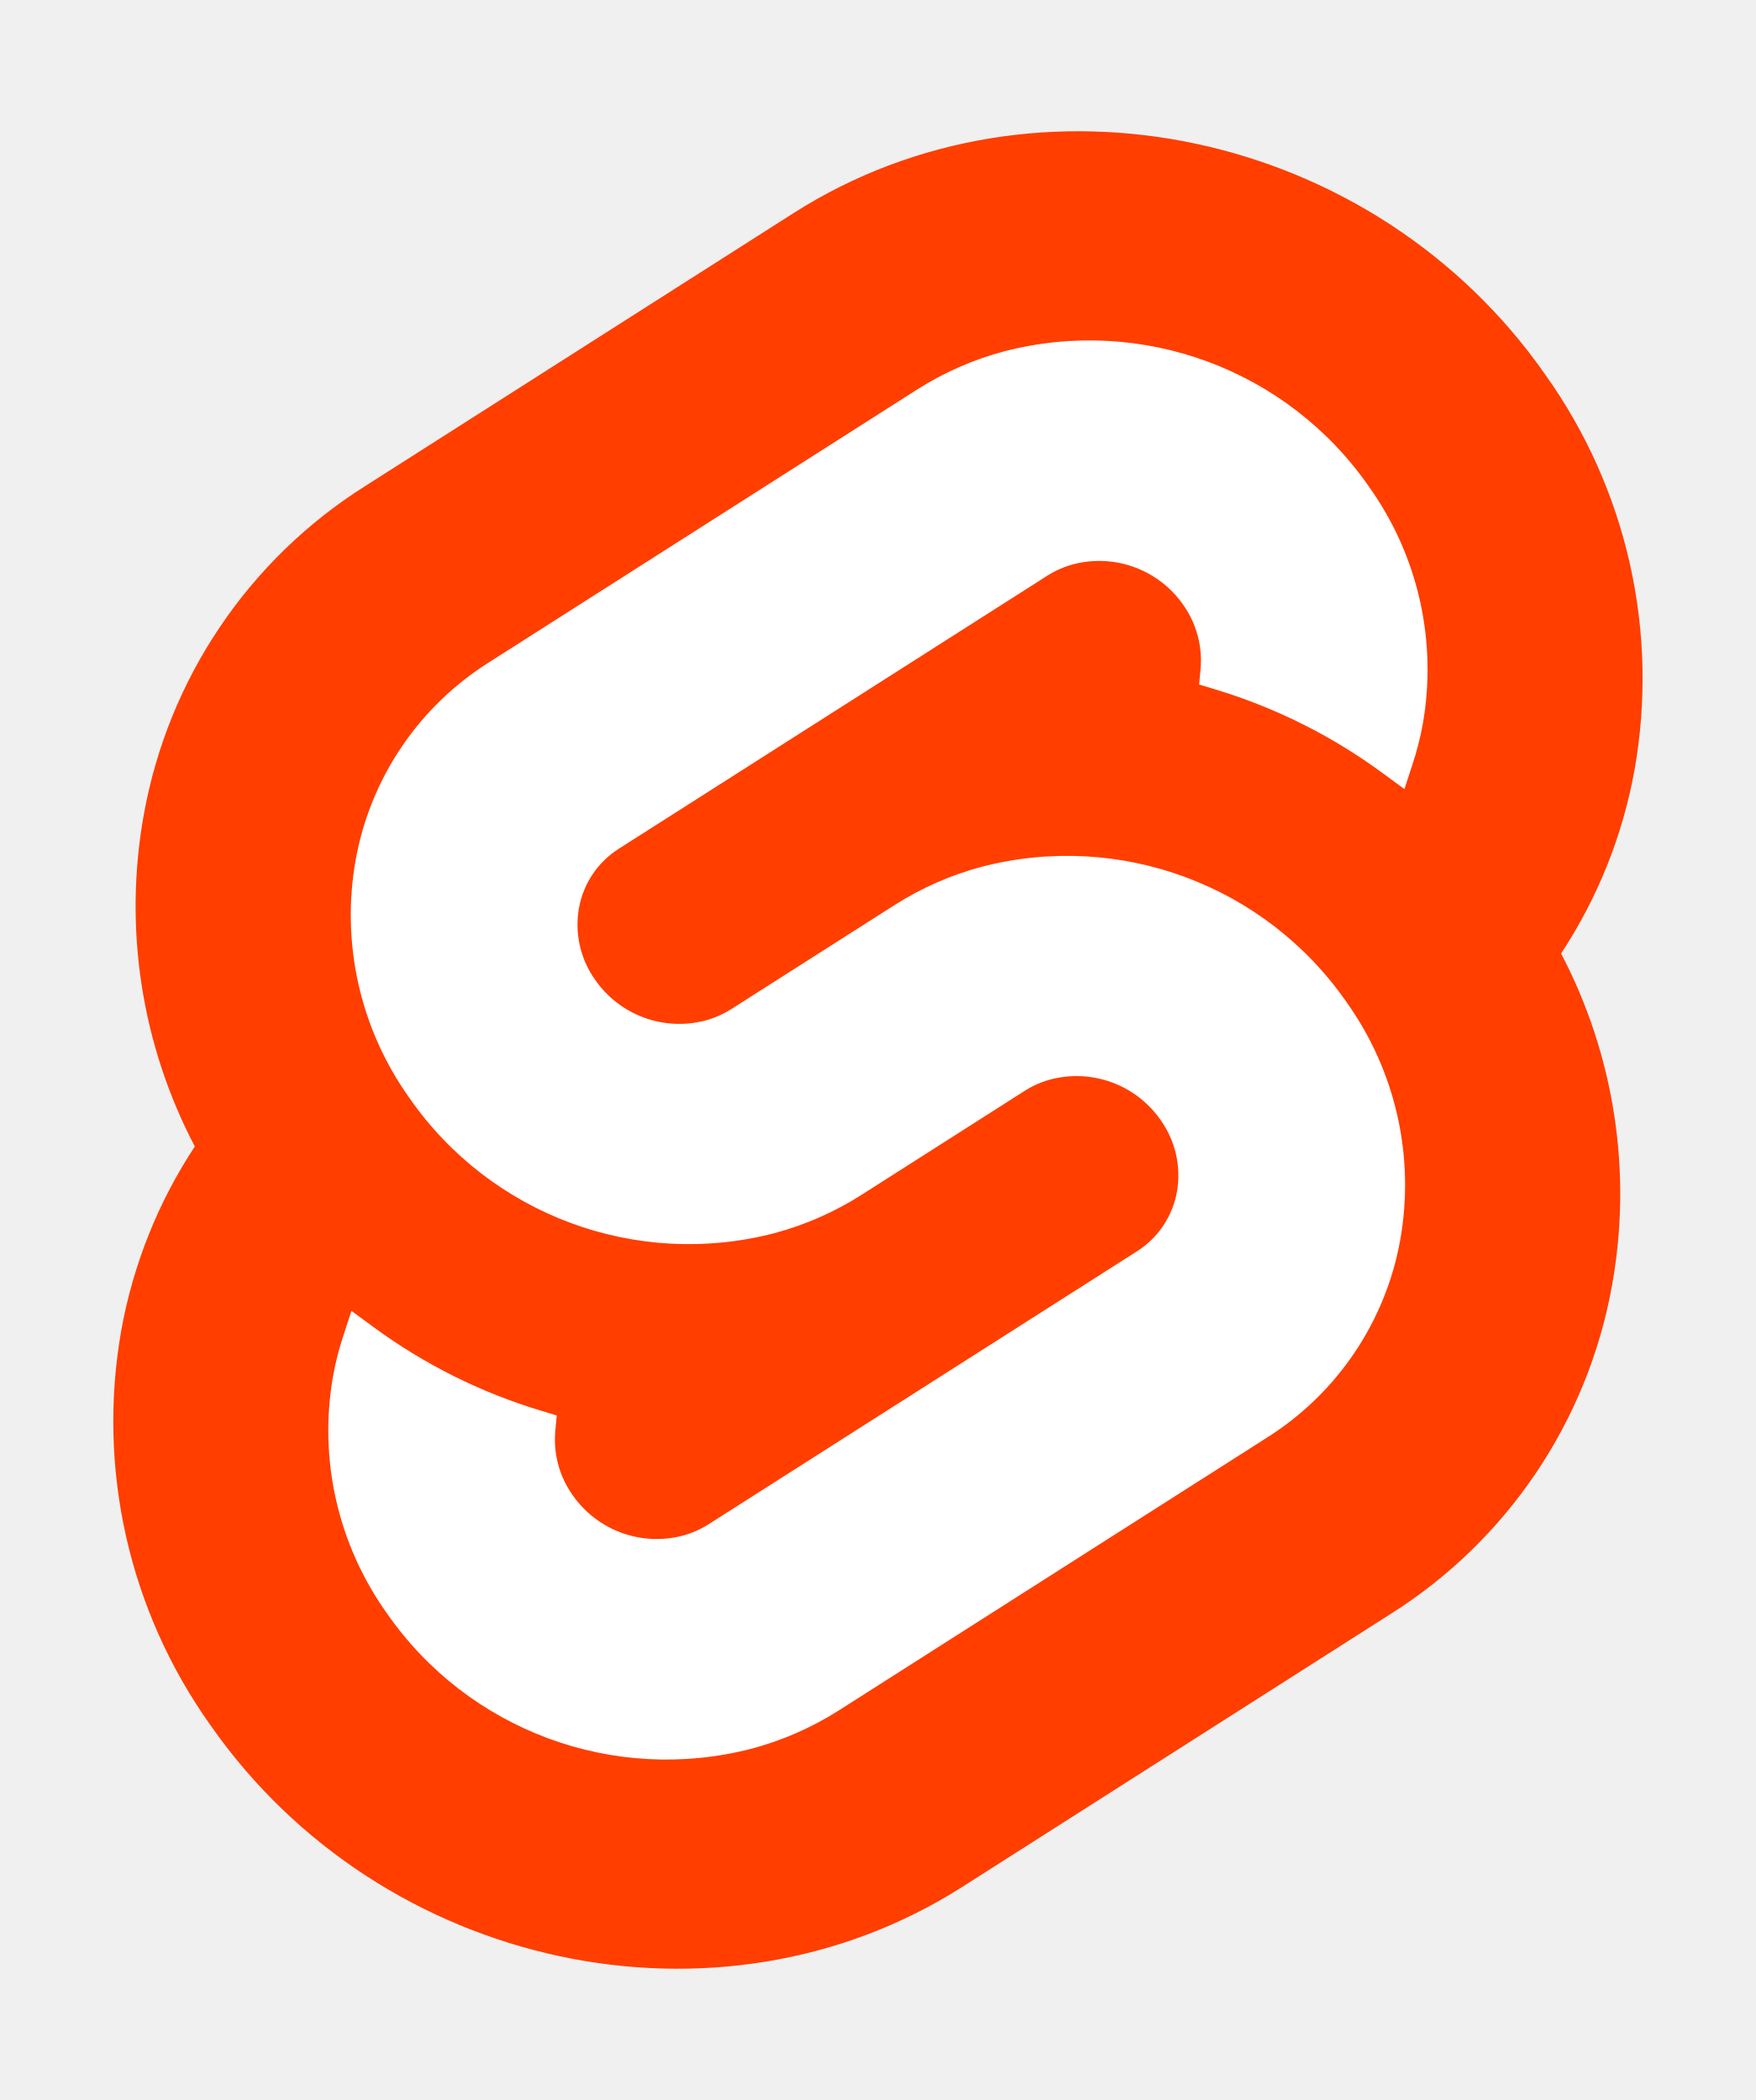
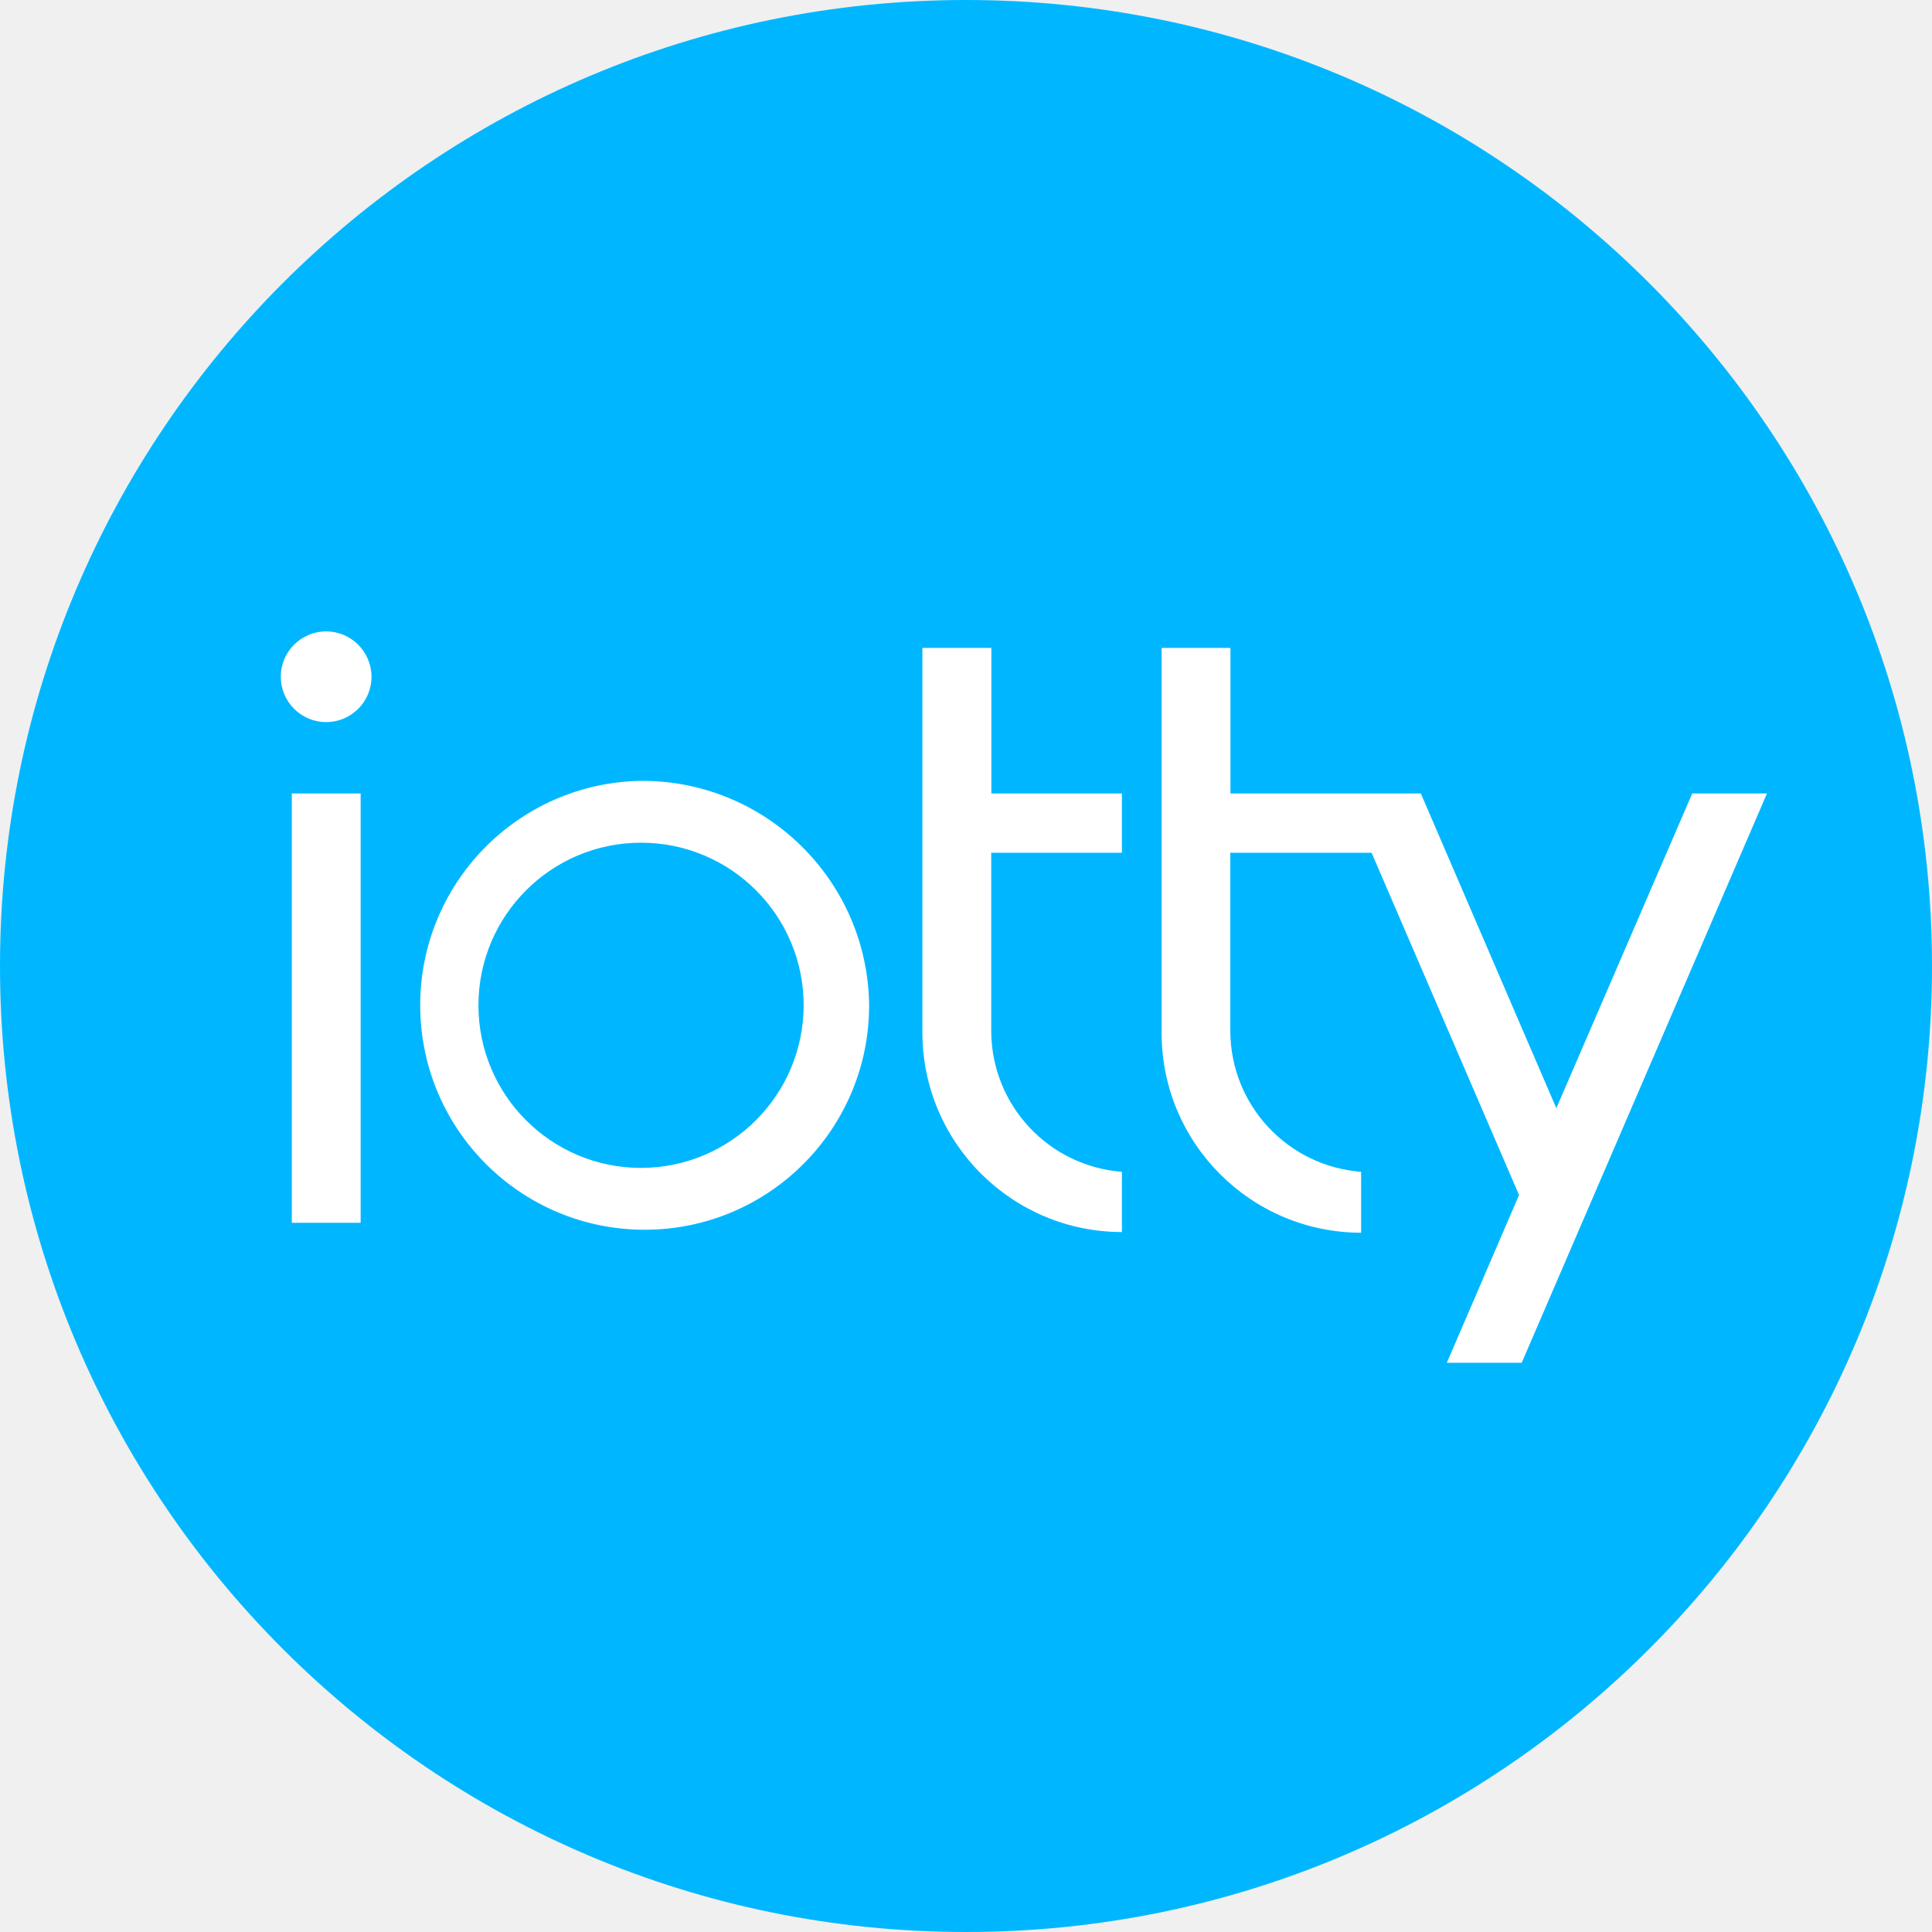
- <svg xmlns="http://www.w3.org/2000/svg" width="107" height="128" viewBox="0 0 107 128">
-   <path d="M94.157 22.819c-10.4-14.885-30.94-19.297-45.792-9.835L22.282 29.608A29.92 29.92 0 0 0 8.764 49.65a31.5 31.5 0 0 0 3.108 20.231 30 30 0 0 0-4.477 11.183 31.9 31.9 0 0 0 5.448 24.116c10.402 14.887 30.942 19.297 45.791 9.835l26.083-16.624A29.92 29.92 0 0 0 98.235 78.35a31.53 31.53 0 0 0-3.105-20.232 30 30 0 0 0 4.474-11.182 31.88 31.88 0 0 0-5.447-24.116" style="fill:#ff3e00" />
-   <path d="M45.817 106.582a20.72 20.72 0 0 1-22.237-8.243 19.17 19.17 0 0 1-3.277-14.503 18 18 0 0 1 .624-2.435l.49-1.498 1.337.981a33.6 33.6 0 0 0 10.203 5.098l.97.294-.09.968a5.85 5.85 0 0 0 1.052 3.878 6.24 6.24 0 0 0 6.695 2.485 5.8 5.8 0 0 0 1.603-.704L69.27 76.28a5.43 5.43 0 0 0 2.45-3.631 5.8 5.8 0 0 0-.987-4.371 6.24 6.24 0 0 0-6.698-2.487 5.7 5.7 0 0 0-1.6.704l-9.953 6.345a19 19 0 0 1-5.296 2.326 20.72 20.72 0 0 1-22.237-8.243 19.17 19.17 0 0 1-3.277-14.502 17.99 17.99 0 0 1 8.13-12.052l26.081-16.623a19 19 0 0 1 5.3-2.329 20.72 20.72 0 0 1 22.237 8.243 19.17 19.17 0 0 1 3.277 14.503 18 18 0 0 1-.624 2.435l-.49 1.498-1.337-.98a33.6 33.6 0 0 0-10.203-5.1l-.97-.294.09-.968a5.86 5.86 0 0 0-1.052-3.878 6.24 6.24 0 0 0-6.696-2.485 5.8 5.8 0 0 0-1.602.704L37.73 51.72a5.42 5.42 0 0 0-2.449 3.63 5.79 5.79 0 0 0 .986 4.372 6.24 6.24 0 0 0 6.698 2.486 5.8 5.8 0 0 0 1.602-.704l9.952-6.342a19 19 0 0 1 5.295-2.328 20.72 20.72 0 0 1 22.237 8.242 19.17 19.17 0 0 1 3.277 14.503 18 18 0 0 1-8.13 12.053l-26.081 16.622a19 19 0 0 1-5.3 2.328" style="fill:#fff" />
+ <svg xmlns="http://www.w3.org/2000/svg" viewBox="0 0 144 144">
+   <defs>
+     <style>.cls-1{fill:#00b7ff;}.cls-2{fill:#fff;}</style>
+   </defs>
+   <g id="Layer_2" data-name="Layer 2">
+     <g id="iotty_-_dot" data-name="iotty - dot">
+       <circle class="cls-1" cx="72" cy="72" r="72" />
+       <path class="cls-2" d="M126.13,59.14,116,82.6l-10.1-23.46H91.71V48.29H86.58V77a14.89,14.89,0,0,0,14.87,14.88h0V87.34a10.55,10.55,0,0,1-9.75-10.46V63.56h10.53l.19.44,10.8,25.07-5.38,12.5h5.58l18.28-42.43Z" />
+       <path class="cls-2" d="M83.62,91.83h0V87.34a10.55,10.55,0,0,1-9.74-10.46V63.56h9.74V59.14H73.89V48.29H68.75V77A14.89,14.89,0,0,0,83.62,91.83Z" />
+       <rect class="cls-2" x="21.75" y="59.14" width="5.13" height="32" />
+       <path class="cls-2" d="M47.78,58.2a16.73,16.73,0,1,0,17,16.73A16.92,16.92,0,0,0,47.78,58.2Zm0,28.85A12.12,12.12,0,1,1,59.9,74.93,12.14,12.14,0,0,1,47.78,87.05Z" />
+       <path class="cls-2" d="M24.32,47.06a3.38,3.38,0,1,0,3.37,3.38A3.39,3.39,0,0,0,24.32,47.06Z" />
+     </g>
+   </g>
</svg>
